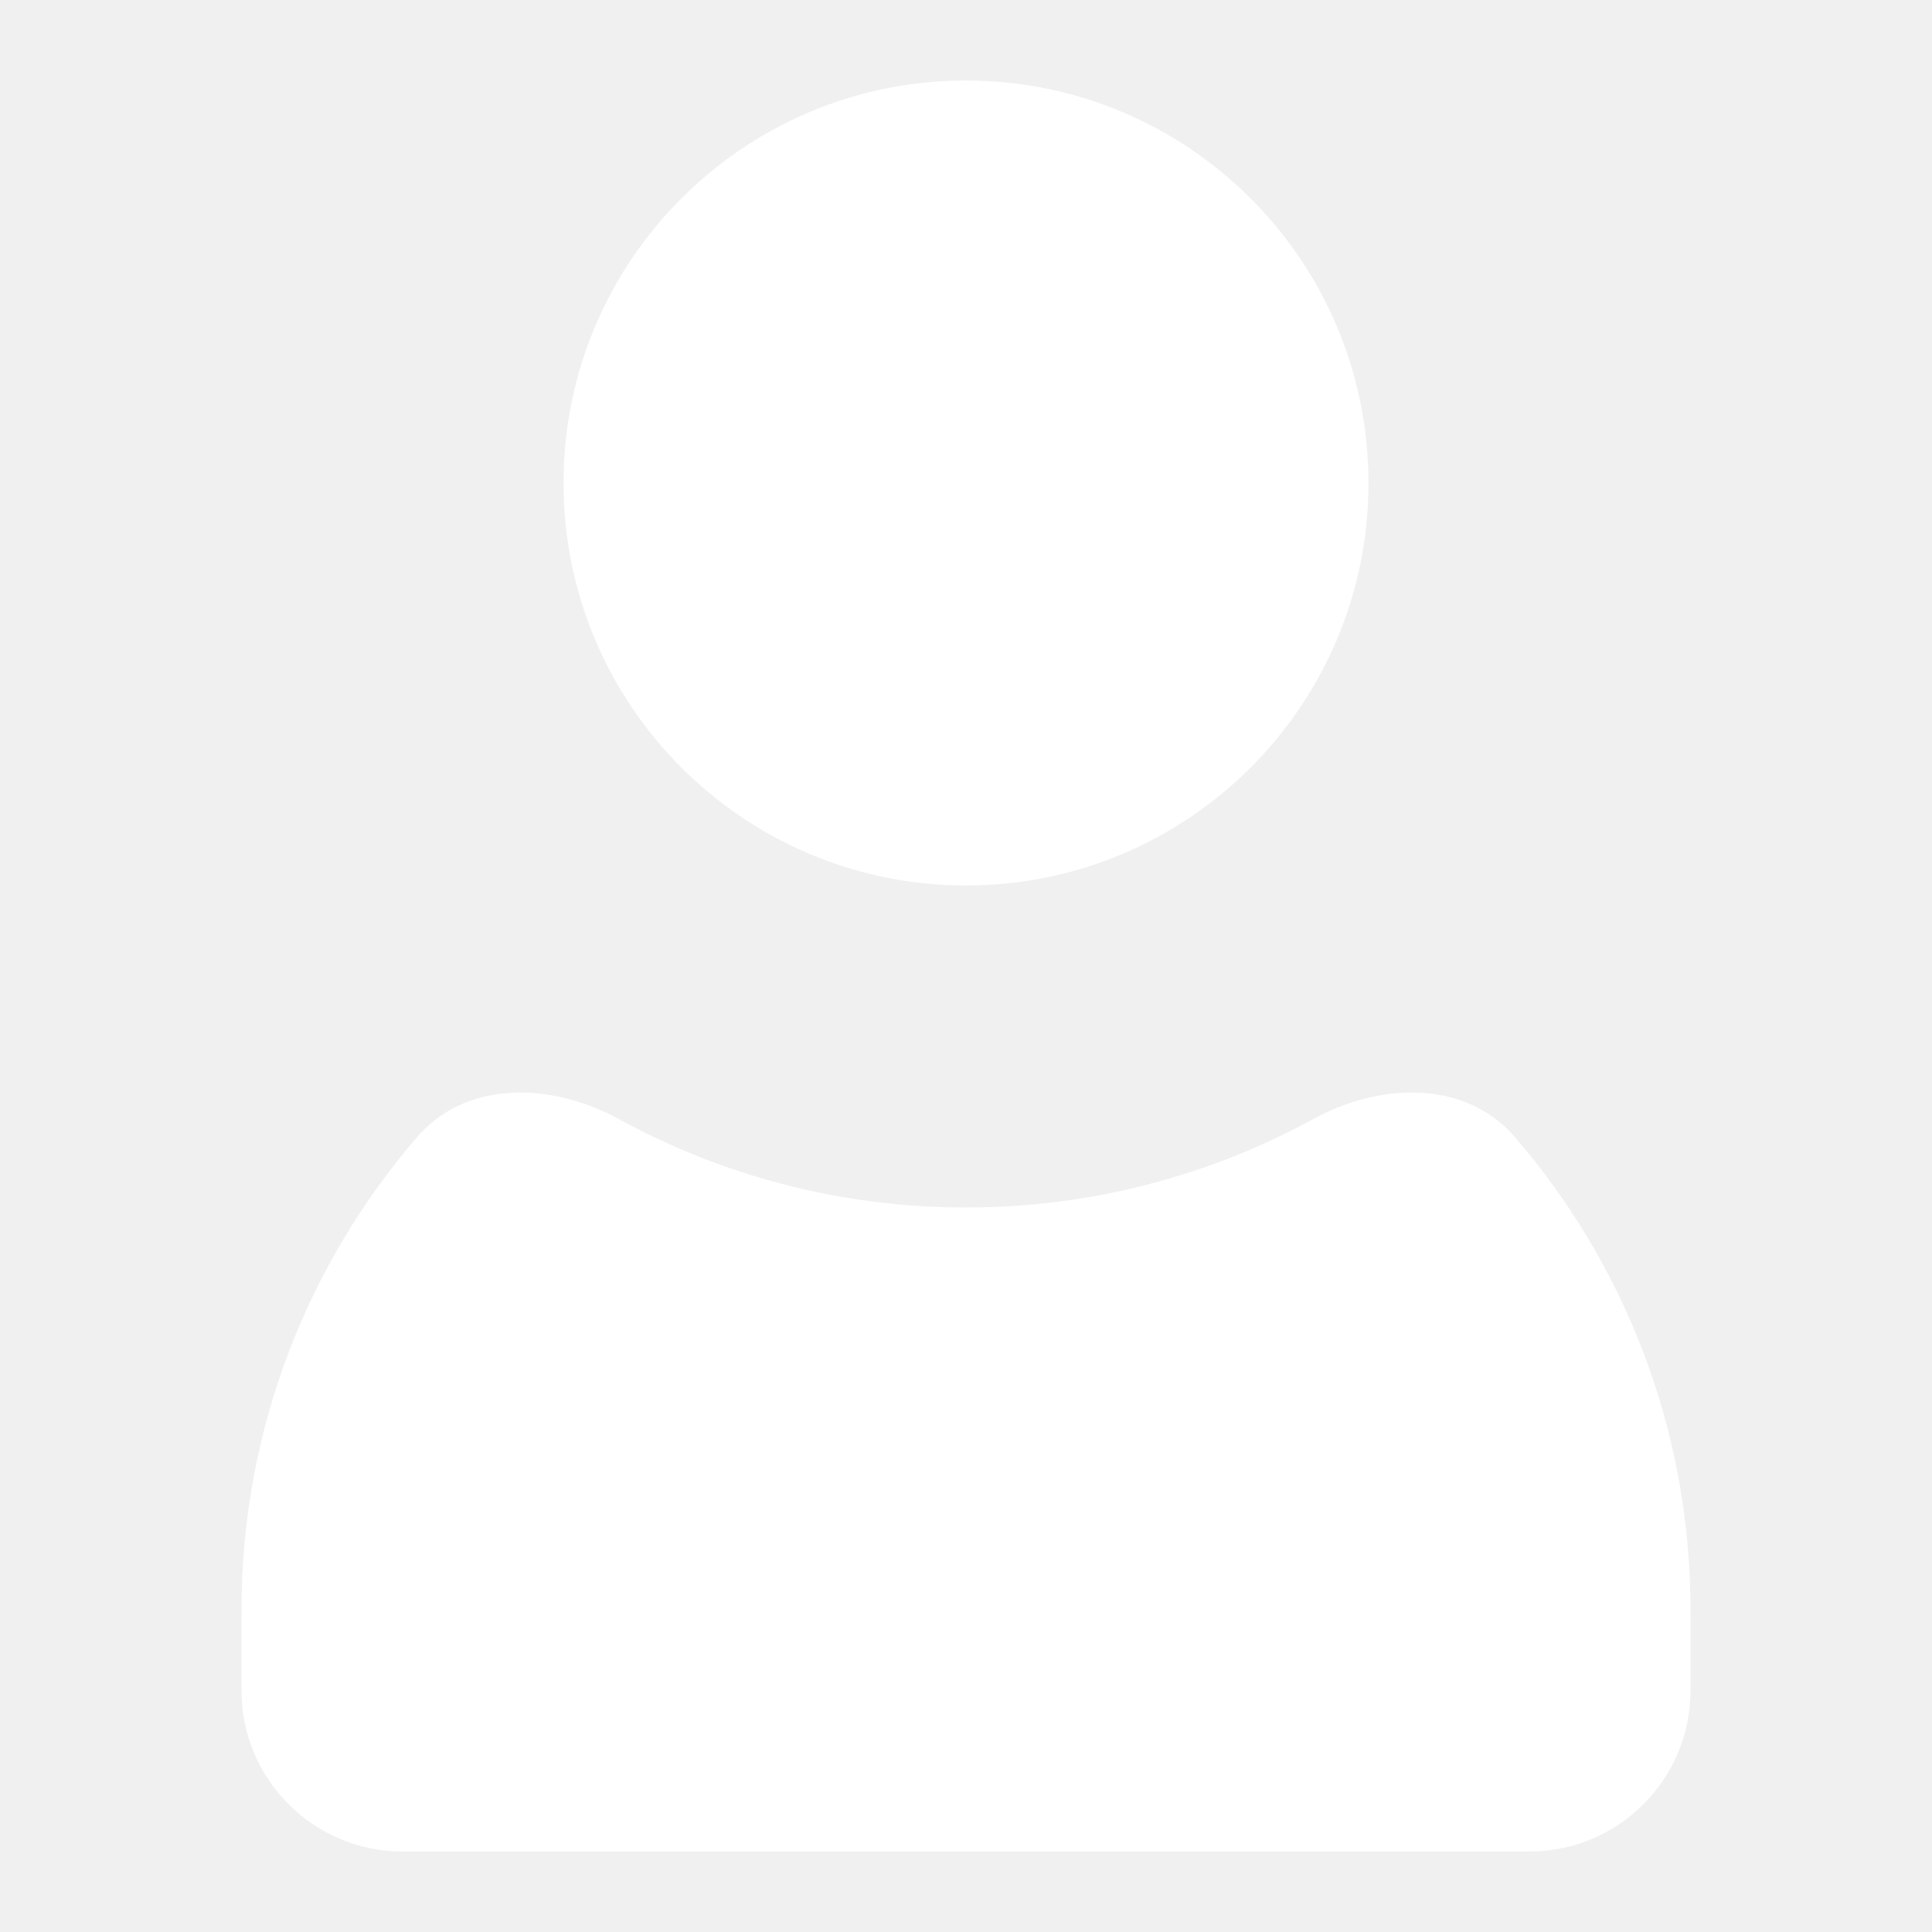
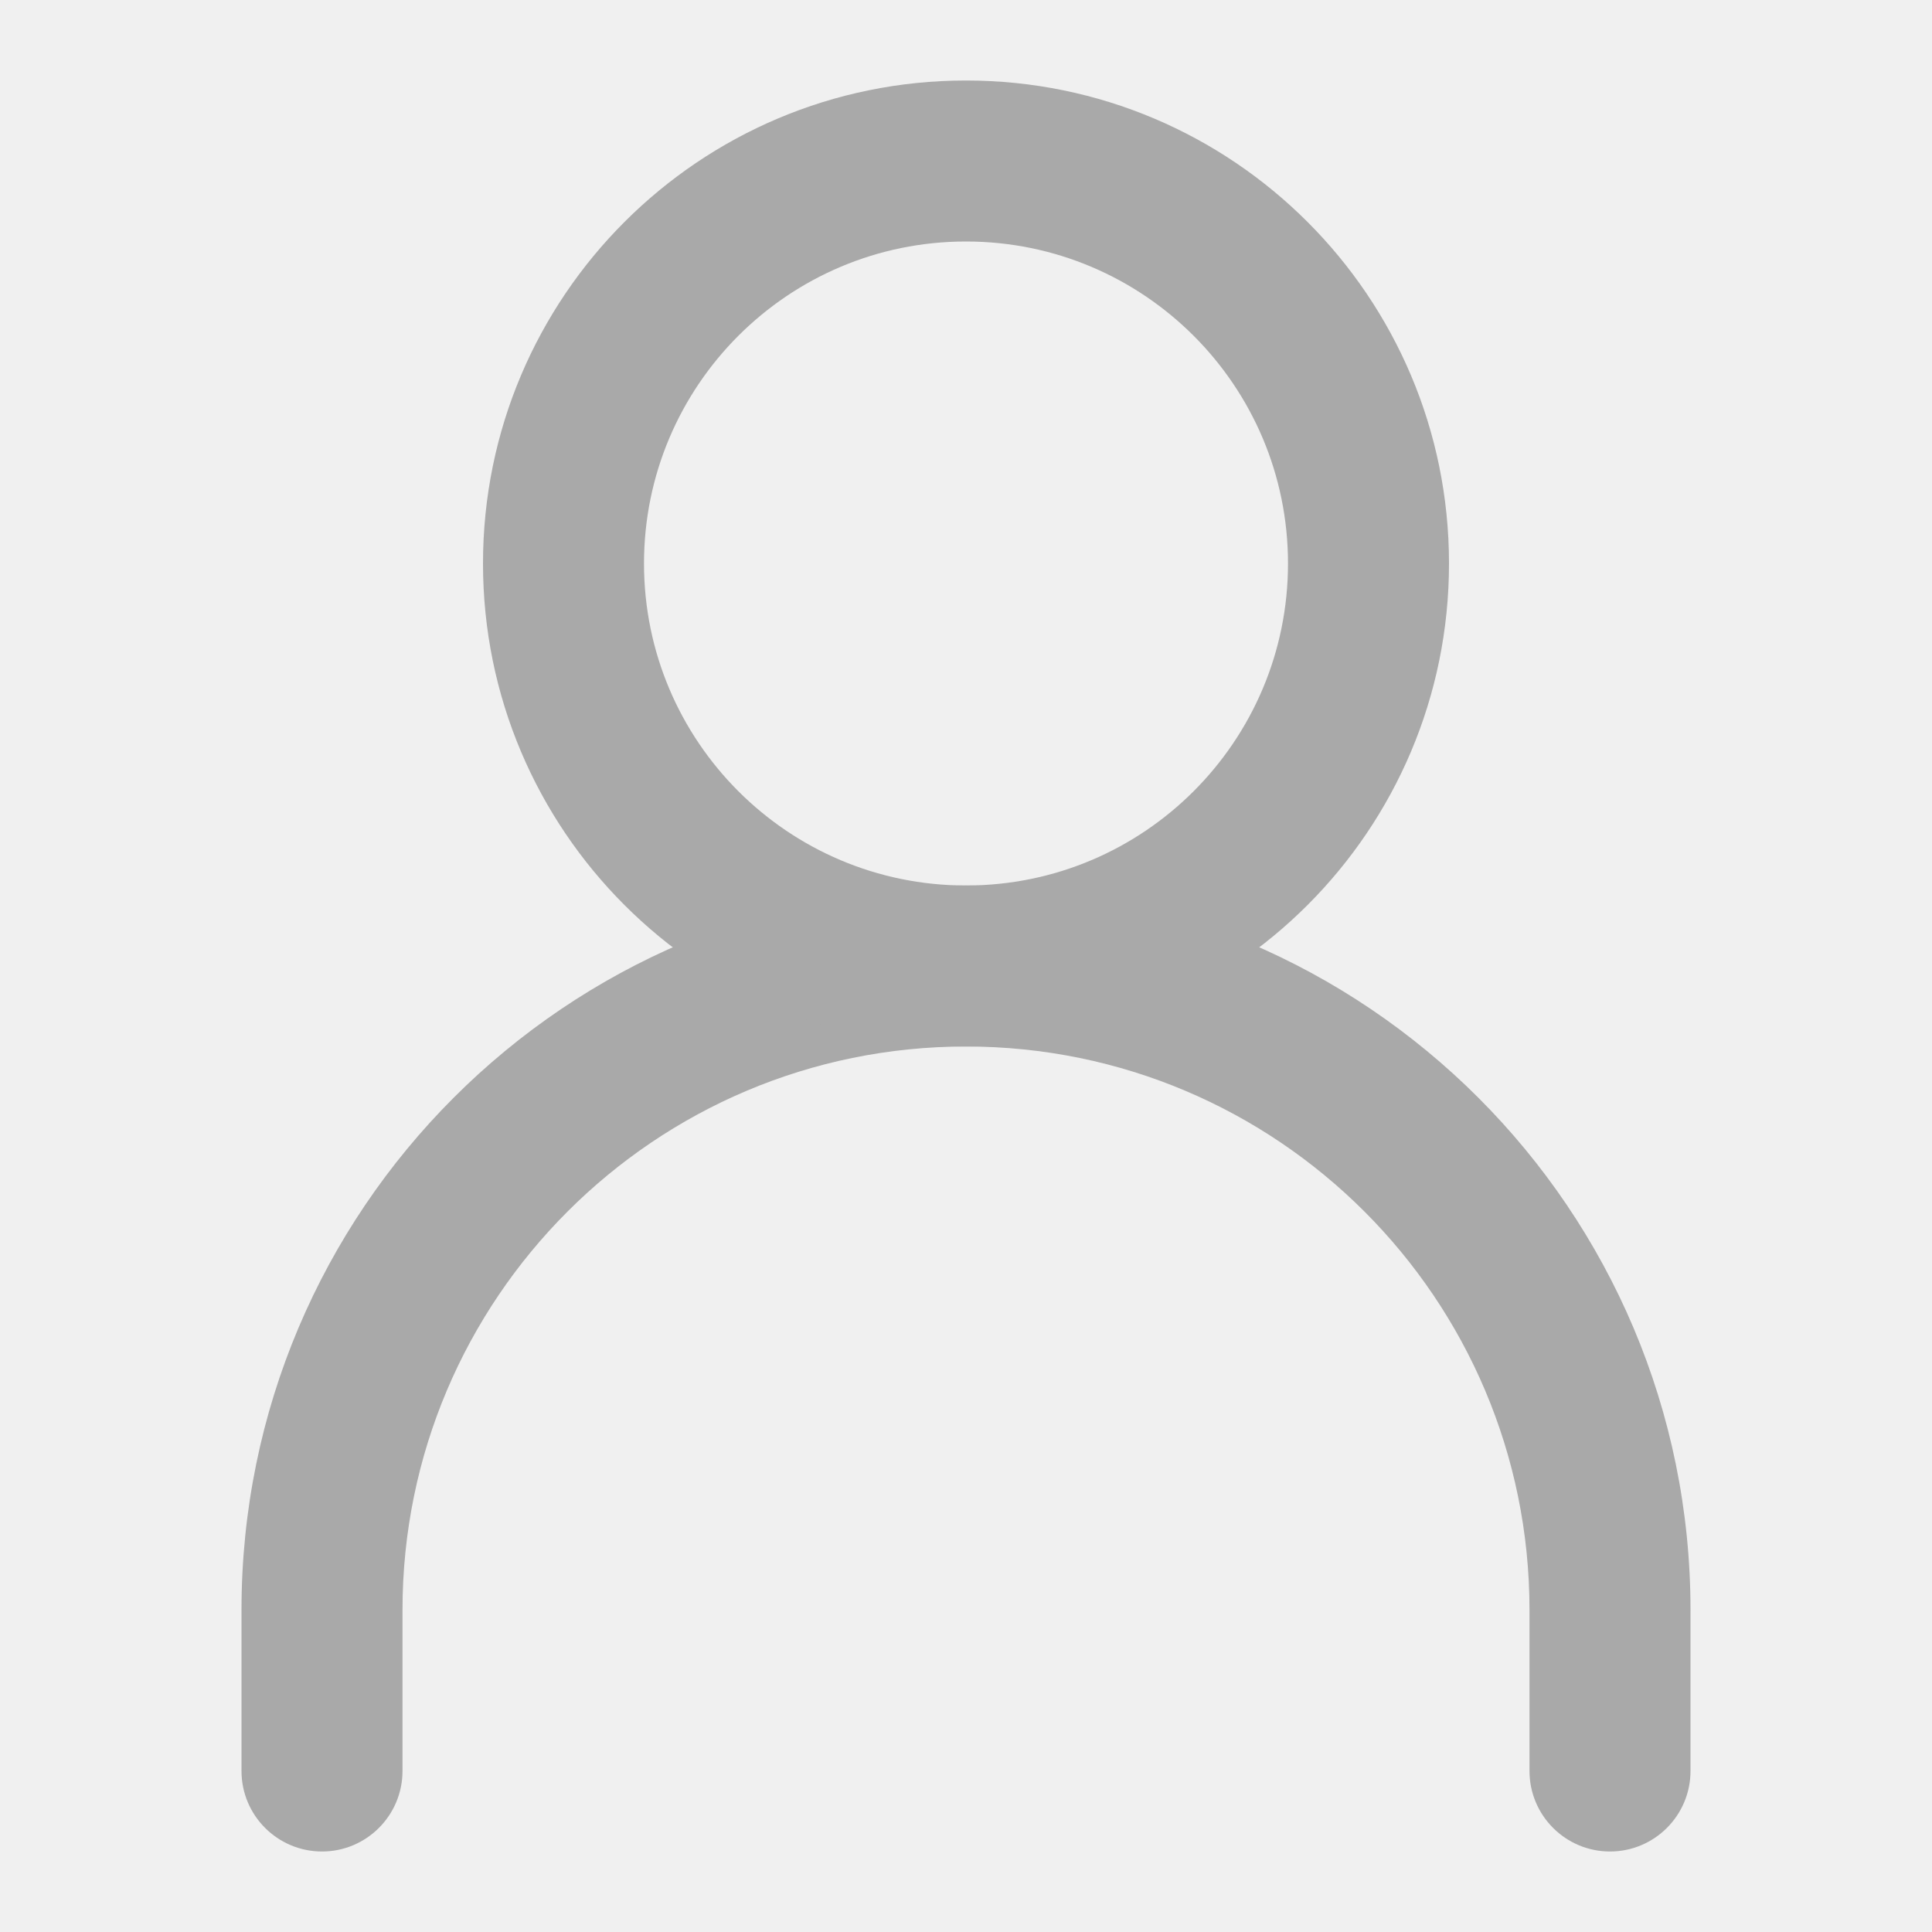
- <svg xmlns="http://www.w3.org/2000/svg" width="34" height="34" viewBox="0 0 34 34" fill="none">
-   <path fill-rule="evenodd" clip-rule="evenodd" d="M26.659 20.01C25.785 18.998 24.286 19.05 23.113 19.692C21.298 20.685 19.215 21.25 17 21.25C14.785 21.25 12.702 20.685 10.887 19.692C9.714 19.05 8.214 18.998 7.341 20.01C5.415 22.244 4.25 25.152 4.25 28.333V29.75C4.25 31.315 5.519 32.583 7.083 32.583H26.917C28.481 32.583 29.75 31.315 29.75 29.75V28.333C29.75 25.152 28.585 22.244 26.659 20.01Z" fill="white" />
-   <path d="M24.083 8.5C24.083 12.412 20.912 15.583 17 15.583C13.088 15.583 9.917 12.412 9.917 8.5C9.917 4.588 13.088 1.417 17 1.417C20.912 1.417 24.083 4.588 24.083 8.5Z" fill="white" />
+ <svg xmlns="http://www.w3.org/2000/svg" width="24" height="24" viewBox="0 0 24 24" fill="none">
+   <path fill-rule="evenodd" clip-rule="evenodd" d="M12 13C8.134 13 5 16.134 5 20V22C5 22.552 4.552 23 4 23C3.448 23 3 22.552 3 22V20C3 15.029 7.029 11 12 11C16.971 11 21 15.029 21 20V22C21 22.552 20.552 23 20 23C19.448 23 19 22.552 19 22V20C19 16.134 15.866 13 12 13Z" fill="#A9A9A9" />
+   <path fill-rule="evenodd" clip-rule="evenodd" d="M12 11C14.209 11 16 9.209 16 7C16 4.791 14.209 3 12 3C9.791 3 8 4.791 8 7C8 9.209 9.791 11 12 11ZM12 13C15.314 13 18 10.314 18 7C18 3.686 15.314 1 12 1C8.686 1 6 3.686 6 7C6 10.314 8.686 13 12 13Z" fill="#A9A9A9" />
</svg>
